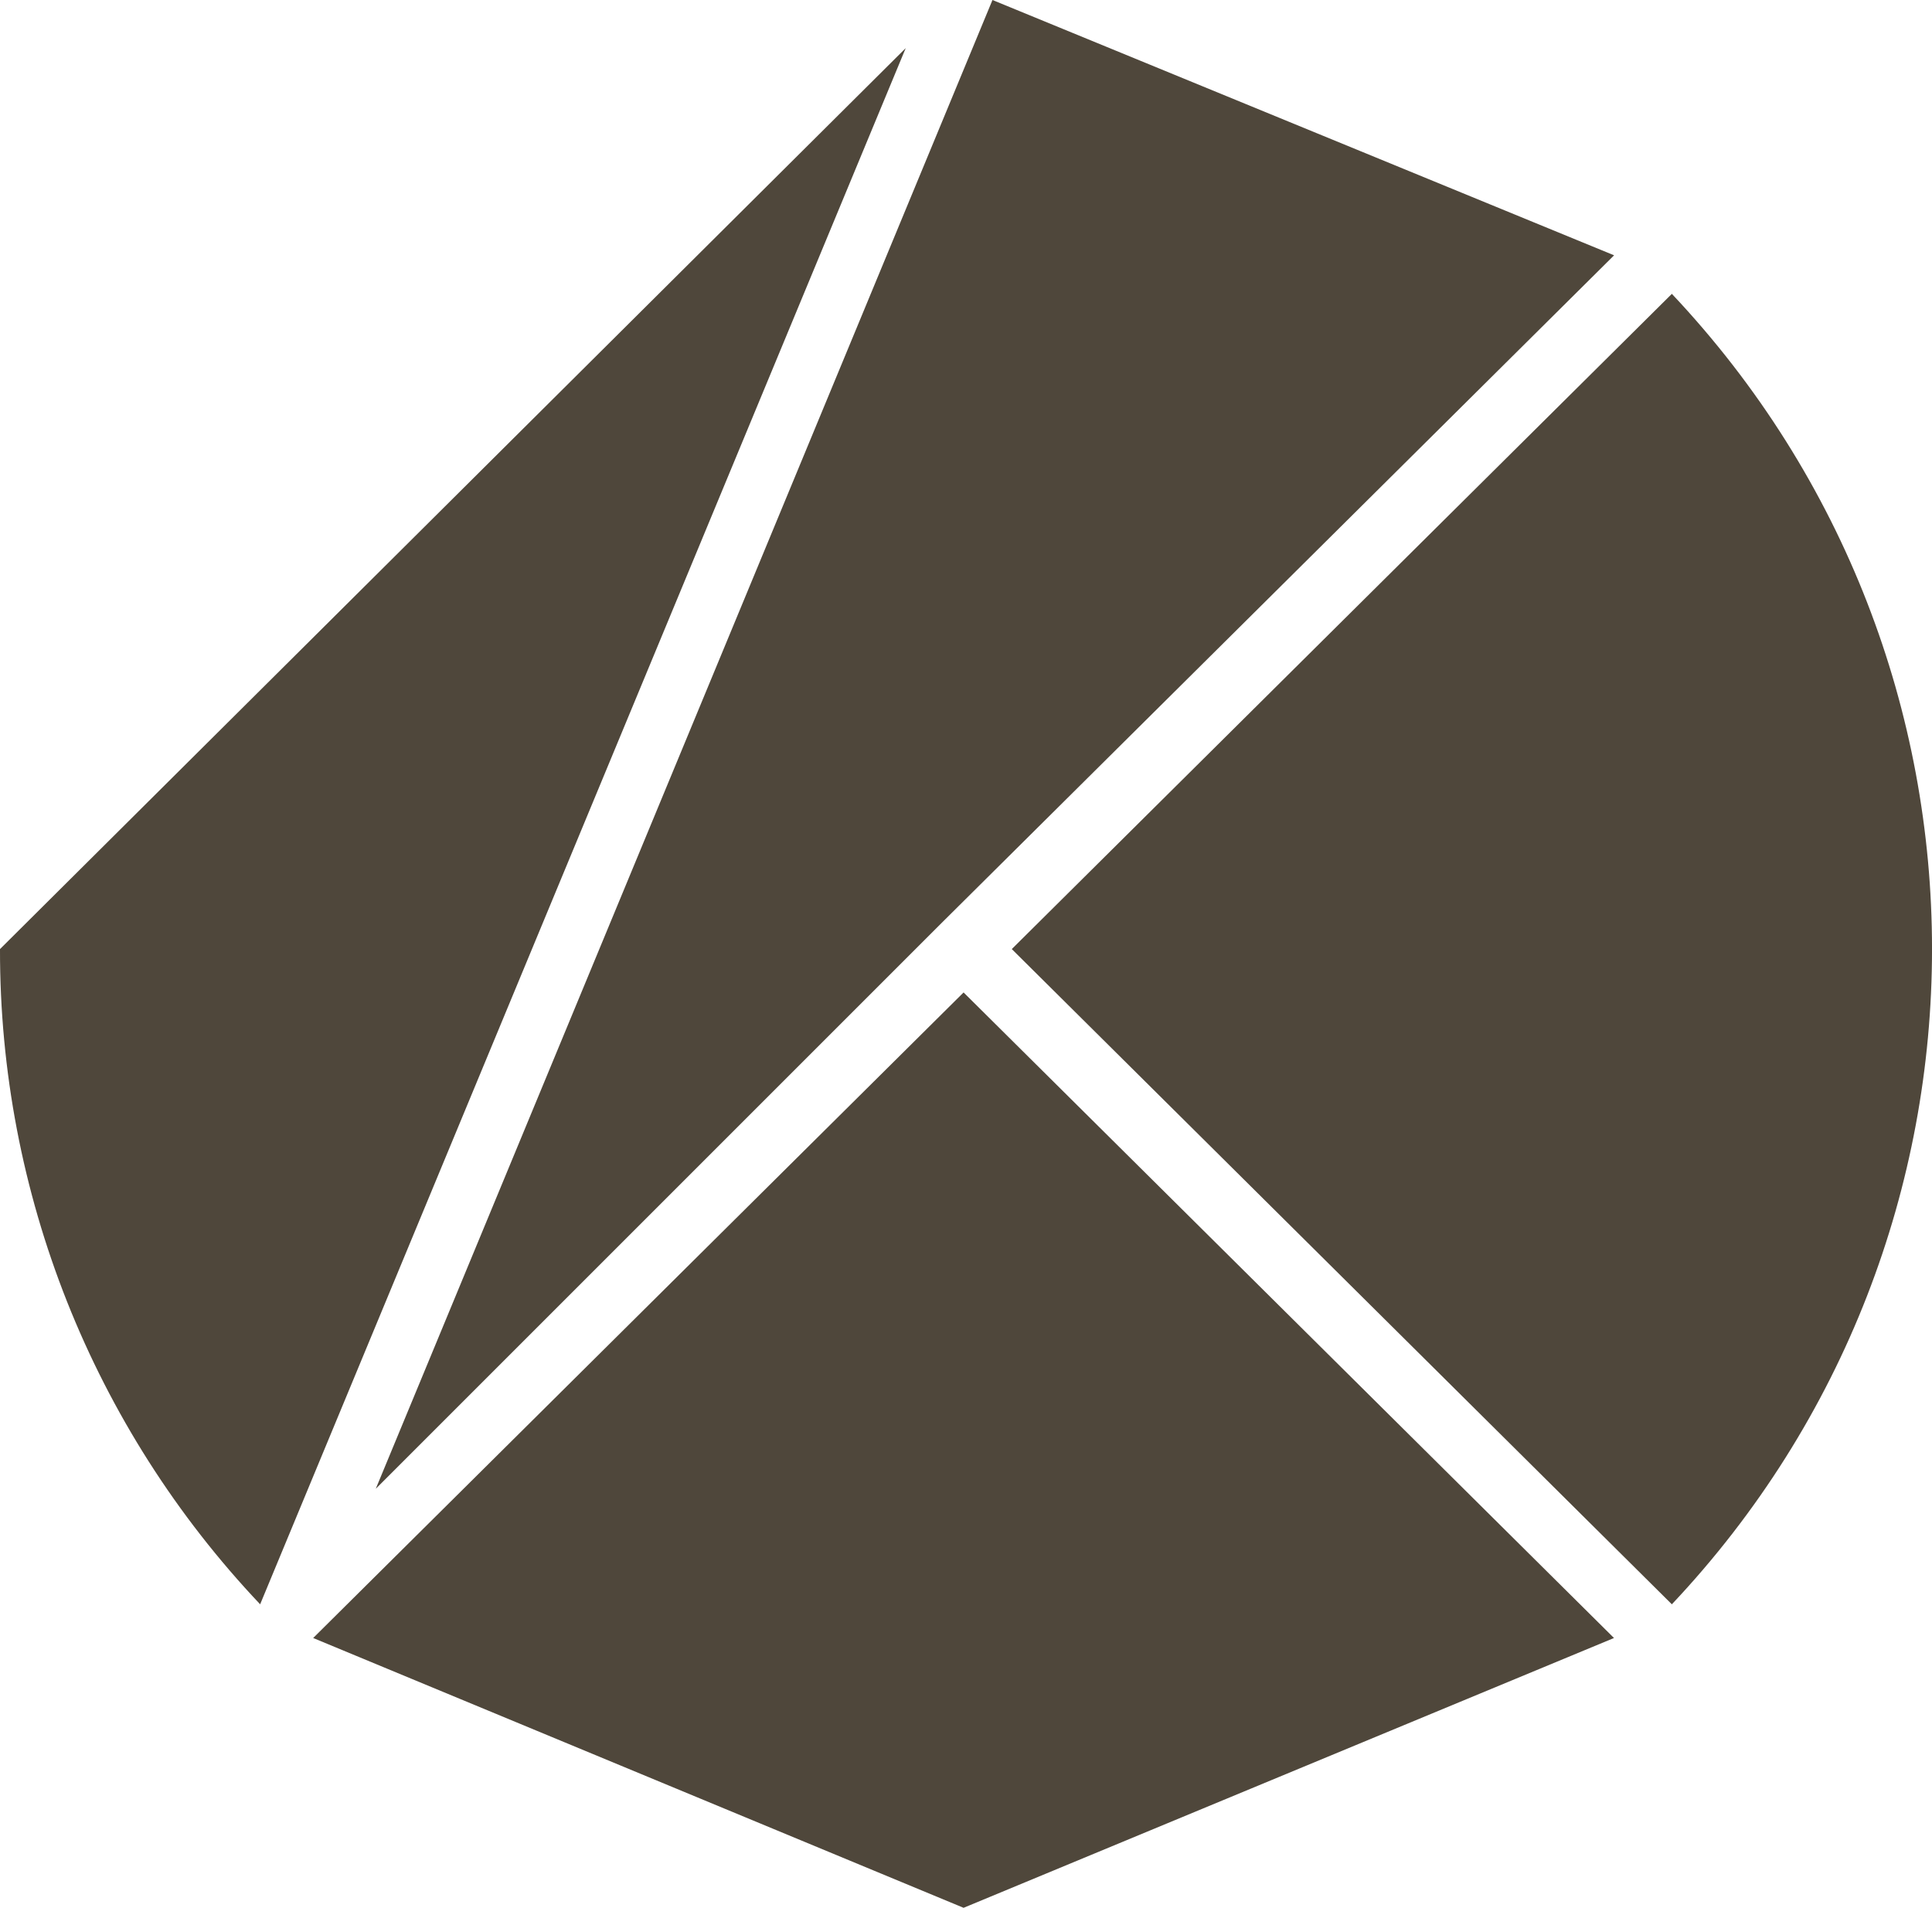
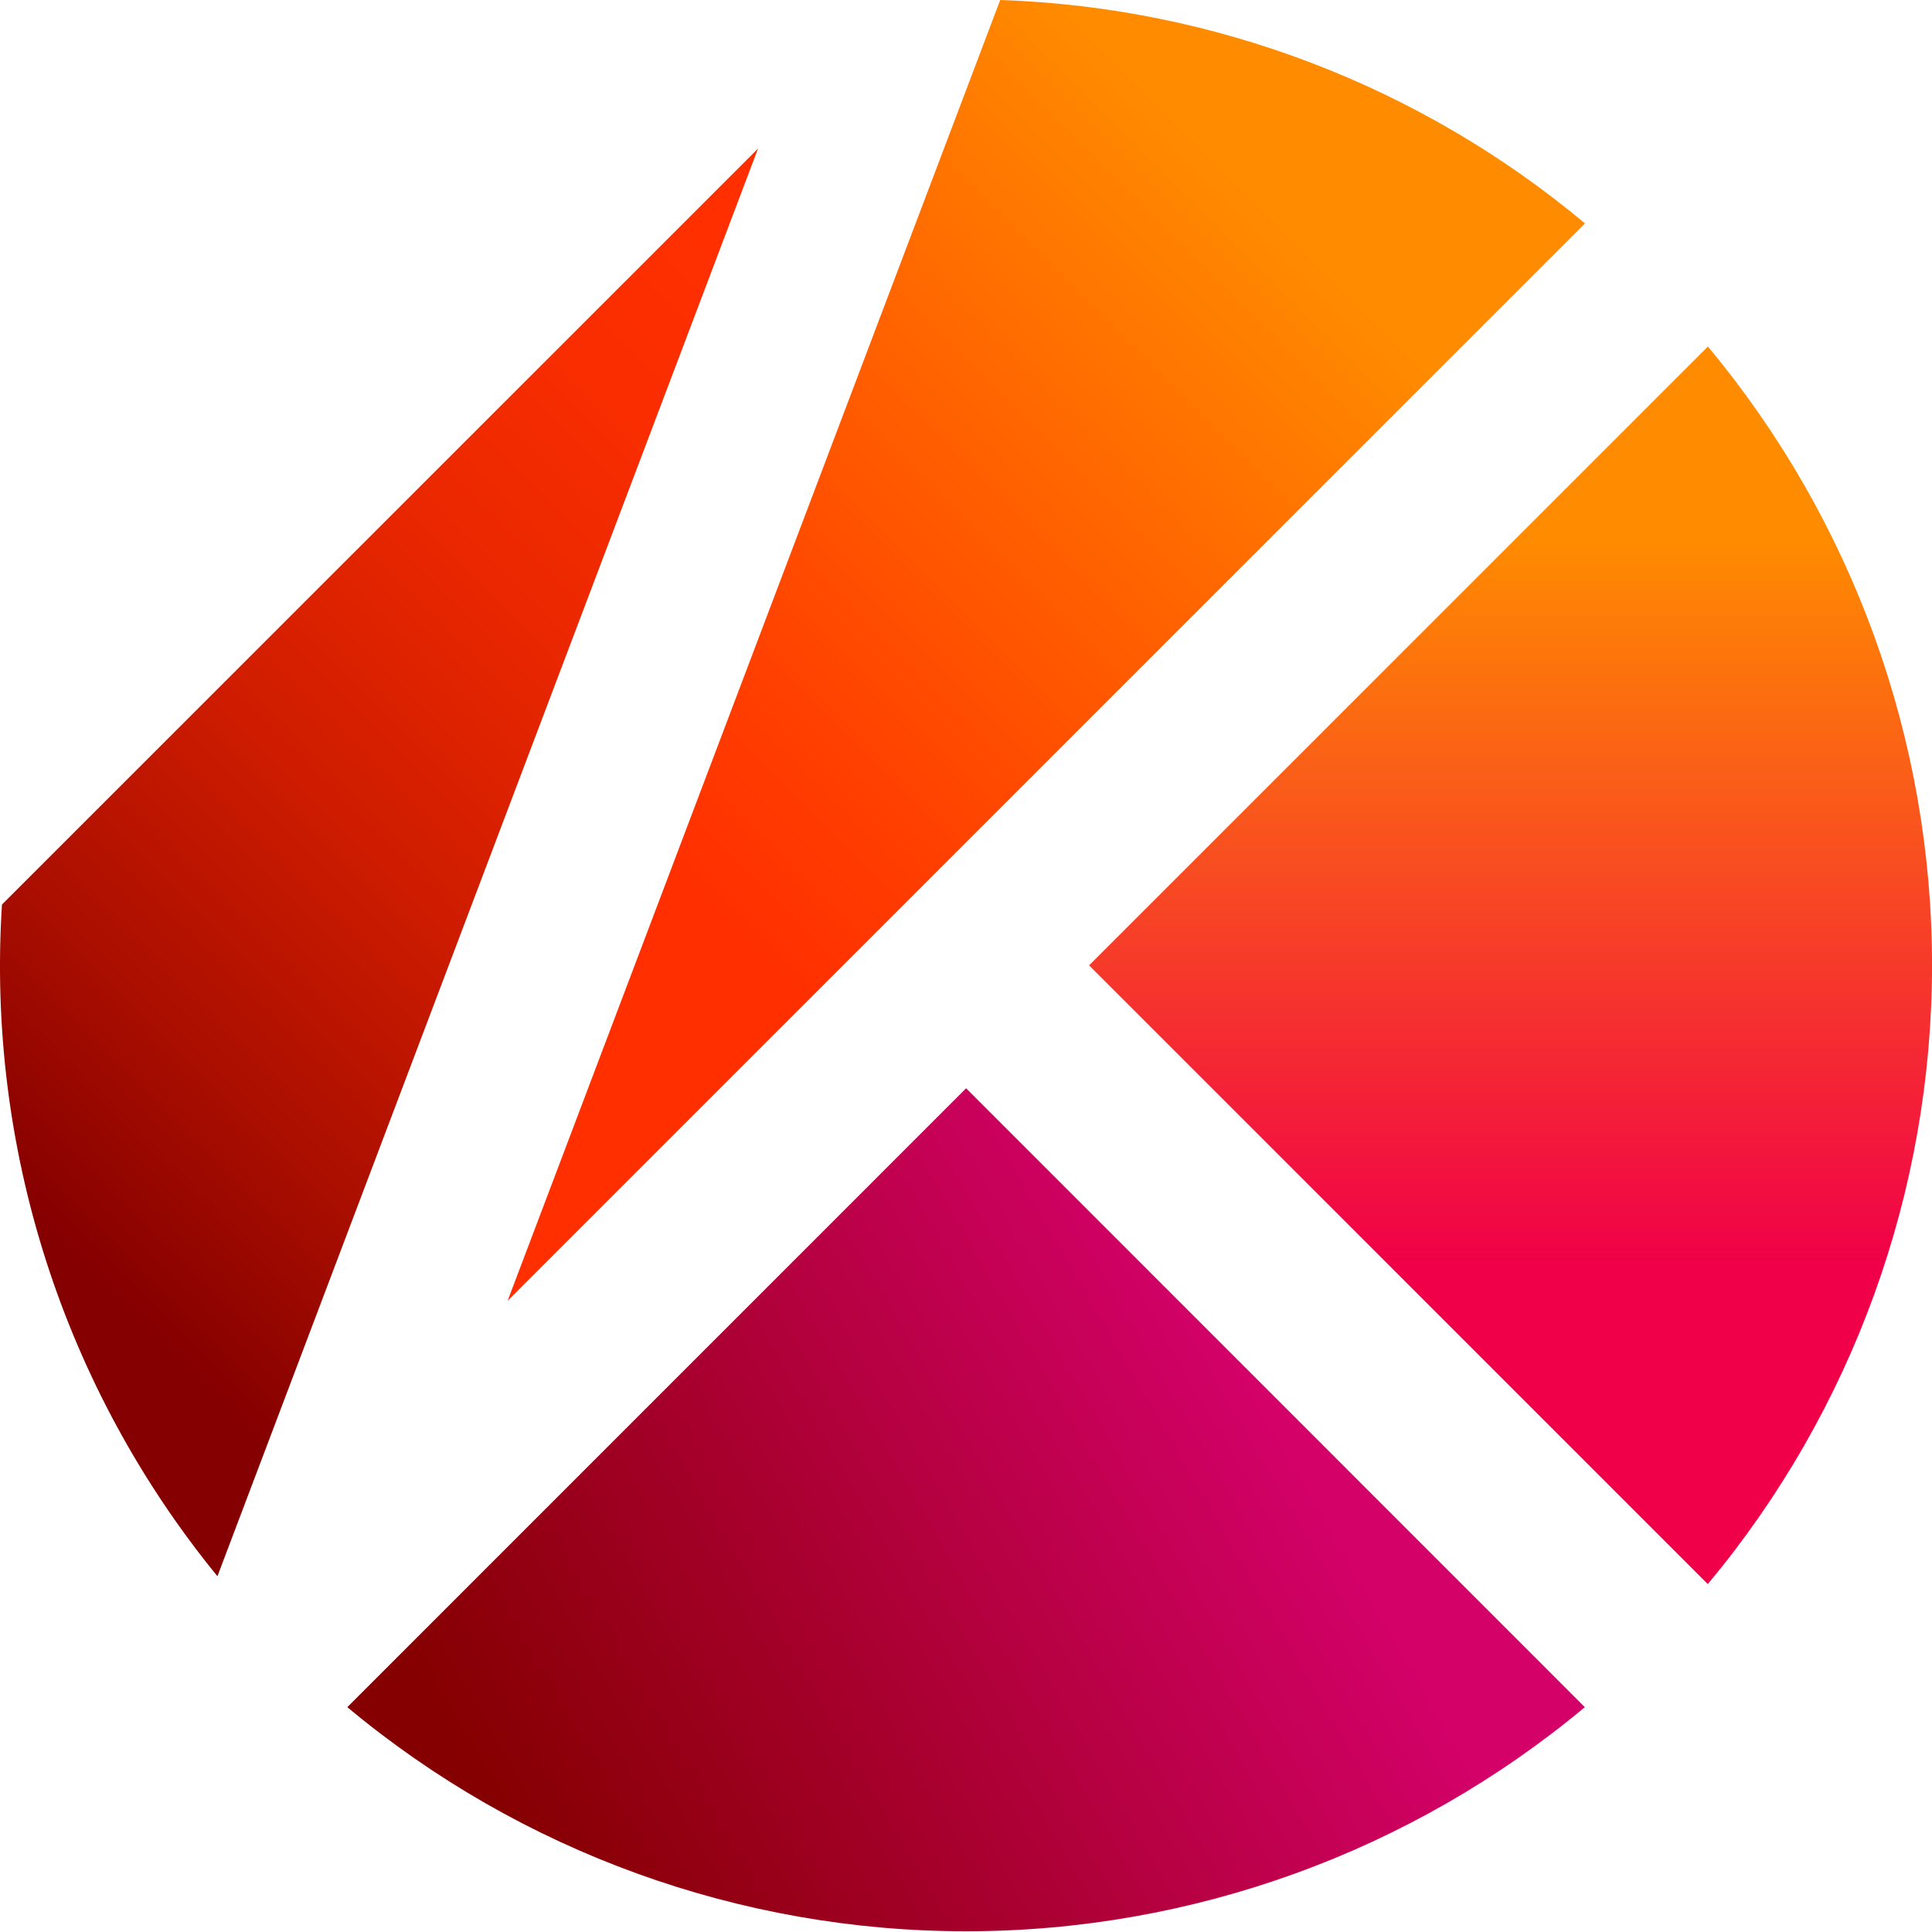
- <svg xmlns="http://www.w3.org/2000/svg" enable-background="new 0 0 2000 1975.1" viewBox="0 0 2000 1975.1">
-   <g fill="#4f473b">
-     <path d="m1047.4 982.5 683.3 678.3c359.1-380.9 359.1-975.7 0-1356.6" />
-     <path d="m997.5 1027.4-673.3 668.3 673.3 279.3 673.3-279.3" />
-     <path d="m972.6 957.6 698.3-693.3-643.5-264.3-638.4 1541.2z" />
-     <path d="m0 982.5c-.5 252.3 95.9 495.1 269.3 678.3l668.3-1611" />
-   </g>
+ <svg xmlns="http://www.w3.org/2000/svg" fill="none" height="48" viewBox="0 0 48 48" width="48">
+   <linearGradient id="a" gradientUnits="userSpaceOnUse" x1="14.927" x2="41.697" y1="19.964" y2="-6.804">
+     <stop offset="0" stop-color="#ff2f00" />
+     <stop offset=".13" stop-color="#ff3f00" />
+     <stop offset=".38" stop-color="#ff6700" />
+     <stop offset=".59" stop-color="#ff8c00" />
+   </linearGradient>
+   <linearGradient id="b" gradientUnits="userSpaceOnUse" x1="37.529" x2="37.529" y1="37.594" y2="6.846">
+     <stop offset=".2" stop-color="#f00048" />
+     <stop offset=".79" stop-color="#ff8c00" />
+   </linearGradient>
+   <linearGradient id="c" gradientUnits="userSpaceOnUse" x1="-.107" x2="24.343" y1="33.648" y2="9.199">
+     <stop offset=".09" stop-color="#850000" />
+     <stop offset=".25" stop-color="#a90e00" />
+     <stop offset=".45" stop-color="#ce1c00" />
+     <stop offset=".64" stop-color="#e92700" />
+     <stop offset=".8" stop-color="#f92d00" />
+     <stop offset=".93" stop-color="#ff2f00" />
+   </linearGradient>
+   <linearGradient id="d" gradientUnits="userSpaceOnUse" x1="11.154" x2="34.215" y1="46.787" y2="33.473">
+     <stop offset=".07" stop-color="#850000" />
+     <stop offset=".88" stop-color="#d30168" />
+   </linearGradient>
+   <path d="m39.379 5.551c-4.089-3.418-9.203-5.372-14.529-5.551l-12.239 32.319z" fill="url(#a)" />
+   <path d="m42.432 8.61-15.374 15.374 15.372 15.372c3.599-4.314 5.57-9.754 5.571-15.372s-1.97-11.058-5.568-15.373z" fill="url(#b)" />
+   <path d="m18.834 3.69-18.785 18.783c-.387 6.039 1.525 12.001 5.353 16.688z" fill="url(#c)" />
+   <path d="m24.003 27.038-15.374 15.376c4.315 3.598 9.755 5.568 15.373 5.568 5.618 0 11.058-1.97 15.373-5.568z" fill="url(#d)" />
</svg>
